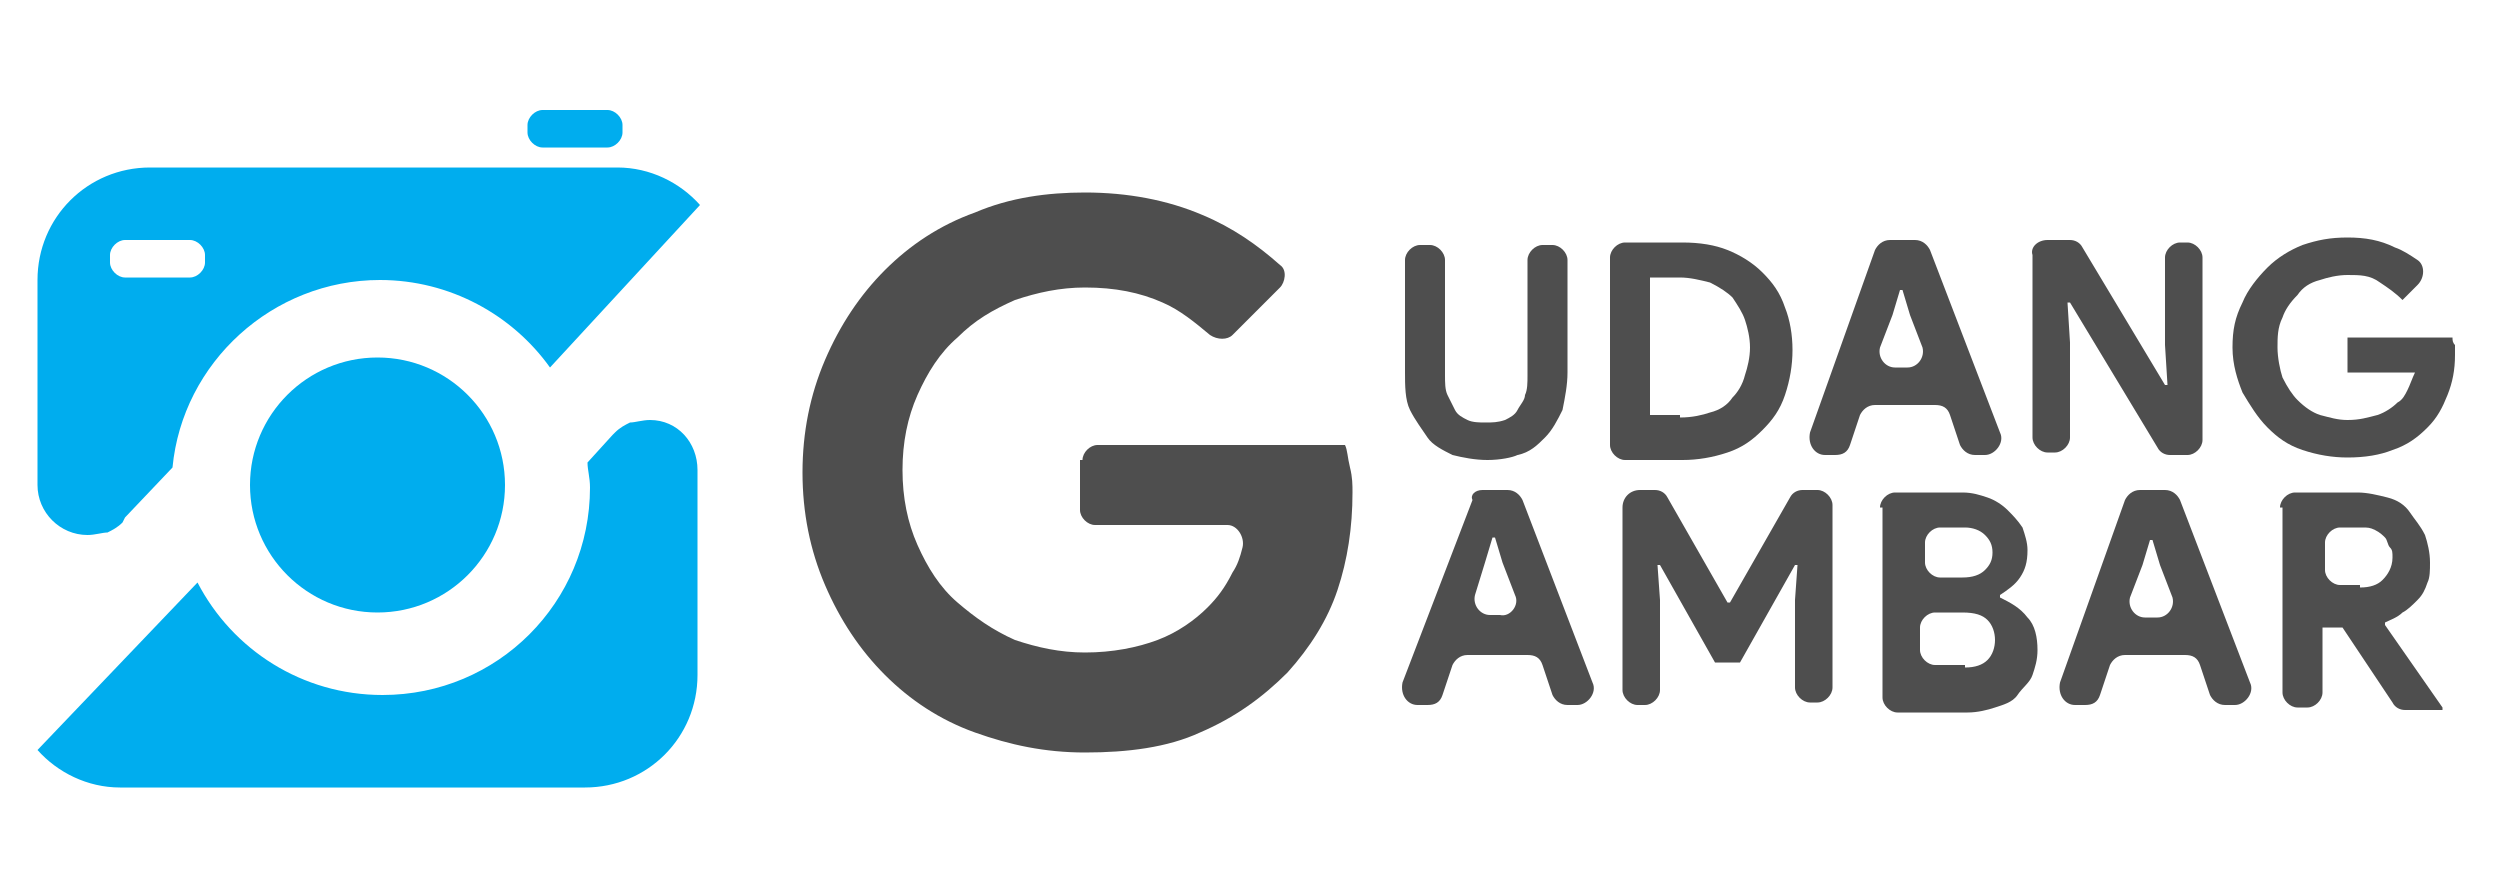
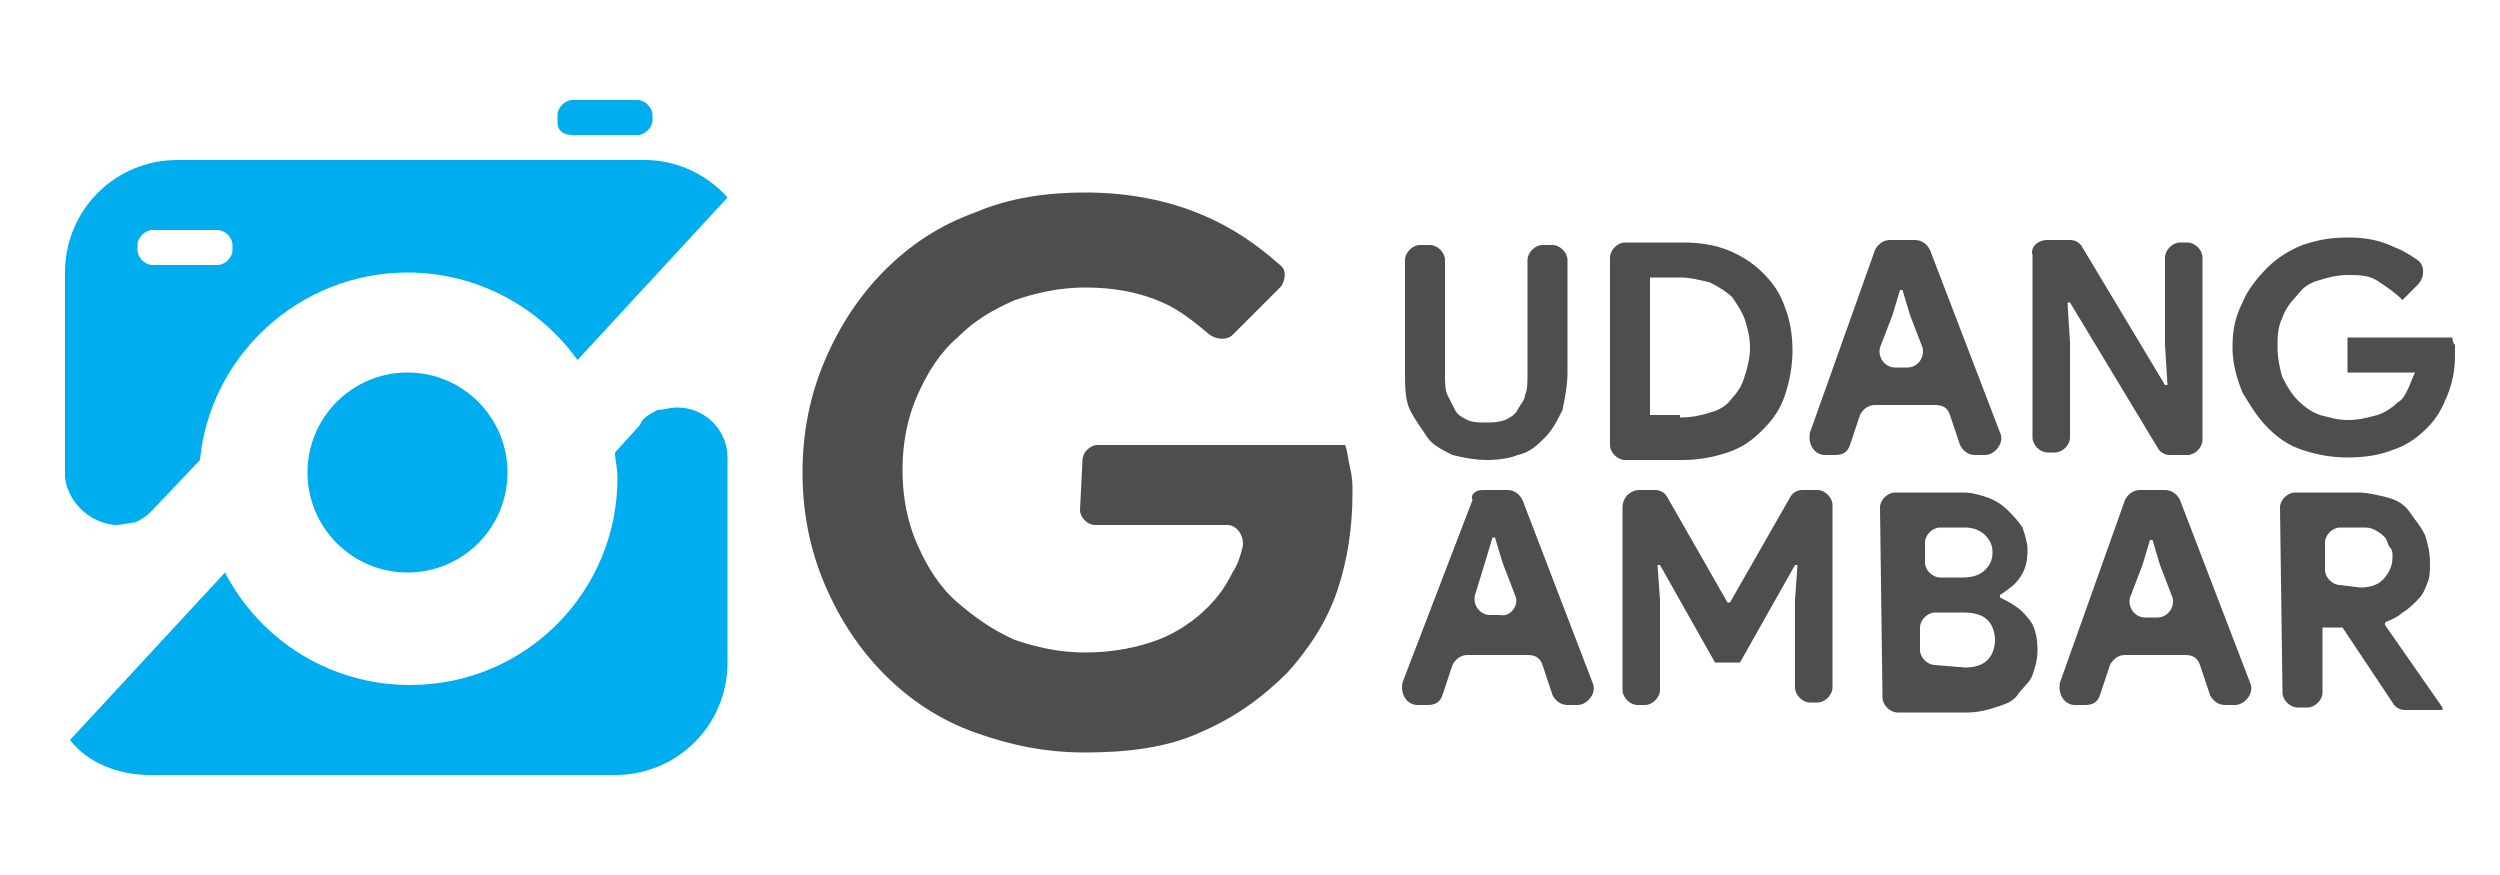
<svg xmlns="http://www.w3.org/2000/svg" version="1.1" id="katman_1" x="0px" y="0px" viewBox="0 0 100 35" style="enable-background:new 0 0 100 35;" xml:space="preserve">
  <style type="text/css">
	.st0{fill:#4E4E4E;}
	.st1{display:none;fill:#1EA8E7;}
	.st2{fill:#00ADEE;}
</style>
  <path class="st0" d="M66.3-31.4h-7.8c-0.2,0-0.4,0.1-0.5,0.3l-1.4,3.3c-0.1,0.2-0.3,0.3-0.5,0.3H54c-0.3,0-0.5-0.2-0.5-0.5  c0-0.1,0-0.1,0-0.2l7.1-15.9c0.1-0.2,0.3-0.3,0.5-0.3h2.4c0.2,0,0.4,0.1,0.5,0.3l7.2,15.9c0.1,0.3,0,0.6-0.3,0.7c-0.1,0-0.1,0-0.2,0  h-2.2c-0.2,0-0.4-0.1-0.5-0.3l-1.4-3.3C66.7-31.3,66.5-31.4,66.3-31.4z M65.3-34.6l-2.4-5.6c-0.1-0.2-0.4-0.3-0.7-0.2  c-0.1,0.1-0.2,0.1-0.3,0.3l-2.4,5.6c-0.1,0.3,0,0.5,0.3,0.7c0.1,0,0.1,0,0.2,0h4.8c0.3,0,0.5-0.2,0.5-0.5  C65.3-34.4,65.3-34.5,65.3-34.6L65.3-34.6z" />
  <path class="st0" d="M74.7-28.1c-1-0.5-1.9-1.3-2.5-2.4c-1.2-2.1-1.2-4.7,0-6.8c0.6-1,1.5-1.8,2.5-2.3c1.1-0.6,2.4-0.9,3.6-0.8  c1.2,0,2.3,0.2,3.3,0.8c0.8,0.4,1.4,1,1.9,1.8c0.2,0.2,0.1,0.5-0.1,0.7l0,0l-1.5,0.7c-0.2,0.1-0.5,0.1-0.7-0.1  c-0.3-0.4-0.7-0.8-1.1-1c-0.6-0.3-1.2-0.4-1.8-0.4c-1,0-2.1,0.4-2.8,1.1c-0.8,0.8-1.2,1.8-1.1,2.9c-0.1,1.1,0.4,2.2,1.1,3  c1.2,1.2,3.1,1.5,4.6,0.6c0.4-0.2,0.8-0.6,1.1-1c0.2-0.2,0.4-0.3,0.7-0.1l1.5,0.9c0.2,0.1,0.3,0.4,0.2,0.7l0,0  c-0.5,0.7-1.1,1.4-1.9,1.8c-1,0.5-2.2,0.8-3.3,0.8C77.1-27.3,75.8-27.6,74.7-28.1z" />
-   <path class="st0" d="M87.5-28.1c-1-0.5-1.9-1.4-2.5-2.4s-0.9-2.2-0.9-3.4s0.3-2.4,0.9-3.4c0.6-1,1.4-1.8,2.5-2.3  c1.1-0.6,2.3-0.9,3.5-0.8c1.2,0,2.5,0.3,3.6,0.8c1,0.5,1.9,1.4,2.4,2.3c1.2,2.1,1.2,4.7,0,6.8c-0.6,1-1.4,1.8-2.4,2.4  c-1.1,0.6-2.3,0.9-3.6,0.9C89.8-27.3,88.6-27.6,87.5-28.1z M93.8-31c0.7-0.8,1.1-1.8,1.1-2.9c0-1.1-0.3-2.1-1.1-2.9  c-1.5-1.5-4-1.5-5.5,0c-0.7,0.8-1.1,1.8-1.1,2.9c0,1.1,0.3,2.1,1.1,2.9C89.8-29.5,92.2-29.5,93.8-31z" />
+   <path class="st0" d="M87.5-28.1c-1-0.5-1.9-1.4-2.5-2.4s-0.9-2.2-0.9-3.4s0.3-2.4,0.9-3.4s1.4-1.8,2.5-2.3c1.1-0.6,2.3-0.9,3.5-0.8  c1.2,0,2.5,0.3,3.6,0.8c1,0.5,1.9,1.4,2.4,2.3c1.2,2.1,1.2,4.7,0,6.8c-0.6,1-1.4,1.8-2.4,2.4c-1.1,0.6-2.3,0.9-3.6,0.9  C89.8-27.3,88.6-27.6,87.5-28.1z M93.8-31c0.7-0.8,1.1-1.8,1.1-2.9c0-1.1-0.3-2.1-1.1-2.9c-1.5-1.5-4-1.5-5.5,0  c-0.7,0.8-1.1,1.8-1.1,2.9c0,1.1,0.3,2.1,1.1,2.9C89.8-29.5,92.2-29.5,93.8-31z" />
  <path class="st0" d="M107.3-40v1.8c0,0.3-0.2,0.5-0.5,0.5l0,0h-0.2c-1-0.1-2,0.3-2.8,1c-0.7,0.8-1.1,1.9-1,3v5.7  c0,0.3-0.2,0.5-0.5,0.5l0,0h-2c-0.3,0-0.5-0.2-0.5-0.5l0,0v-11.8c0-0.3,0.2-0.5,0.5-0.5h1.9c0.3,0,0.5,0.2,0.5,0.5l0,0v0.1  c0,0.3,0.2,0.5,0.5,0.5c0.1,0,0.2,0,0.3-0.1c0.9-0.7,2.1-1.1,3.2-1.1C107-40.5,107.3-40.3,107.3-40L107.3-40z" />
  <path class="st0" d="M120.1-39.1c1.1,1.1,1.6,2.7,1.5,4.2v6.9c0,0.3-0.2,0.5-0.5,0.5l0,0h-2c-0.3,0-0.5-0.2-0.5-0.5l0,0v-6.5  c0.1-0.9-0.2-1.8-0.8-2.5c-0.6-0.6-1.4-0.9-2.3-0.9c-1-0.1-1.9,0.3-2.6,1c-0.7,0.8-1.1,1.8-1,2.9v6c0,0.3-0.2,0.5-0.5,0.5l0,0h-2  c-0.3,0-0.5-0.2-0.5-0.5l0,0v-11.8c0-0.3,0.2-0.5,0.5-0.5l0,0h1.9c0.3,0,0.5,0.2,0.5,0.5l0,0c0,0.3,0.2,0.5,0.5,0.5  c0.1,0,0.2,0,0.3-0.1c0.3-0.2,0.7-0.4,1.1-0.6c0.8-0.3,1.7-0.5,2.6-0.5C117.6-40.6,119-40.1,120.1-39.1z" />
  <path class="st1" d="M23.7,7.2C22,6,19.2,4.6,14.9,4.3V4c0-0.1,0.1-0.2,0.2-0.2l0.5-0.1c0.9-0.2,1.5-1.2,1.3-2.1s-1.2-1.5-2.1-1.3  l-0.5,0.1c-1.7,0.4-2.8,1.9-2.8,3.6v0.3C7,4.5,4.2,5.9,2.5,7.2c-1.4,1-2.2,2.9-1.9,4.9l0.2,1.8c0.1,1.3,0.7,2.5,1.7,3.5l0.6,6.4  c0.2,2.6,1.6,4.9,3.8,6.4l1.9,1.3c1.3,0.9,2.9,1.4,4.4,1.4s3.1-0.5,4.4-1.4l1.9-1.3c2.2-1.5,3.5-3.8,3.8-6.4l0.6-6.4  c1-1,1.5-2.2,1.7-3.5l0.2-1.8C25.8,10,25.1,8.2,23.7,7.2z M4.6,10c1.5-1.1,4.1-2.3,8.5-2.3s7,1.3,8.5,2.3c0.6,0.4,0.6,1.3,0.5,1.7  l-0.2,1.8c-0.1,0.7-0.4,1.3-1,1.7c-0.7,0.5-1.6,0.7-2.5,0.5c-1.9-0.4-3.7-0.6-5.3-0.6s-3.4,0.2-5.3,0.6c-0.9,0.2-1.8,0-2.5-0.5  c-0.6-0.4-1-1-1-1.7l-0.2-1.8C4,11.3,4,10.4,4.6,10z M17.4,27.3l-1.9,1.3c-1.4,1-3.4,1-4.8,0l-1.9-1.3c-1.3-0.9-2.1-2.3-2.3-3.8  l-0.4-4.3c0.8,0.1,1.6,0.1,2.3,0c1.7-0.3,3.2-0.5,4.6-0.5s2.9,0.2,4.6,0.5c0.4,0.1,0.9,0.1,1.3,0.1c0.3,0,0.7,0,1-0.1l-0.4,4.3  C19.5,25,18.7,26.4,17.4,27.3z" />
+   <path class="st0" d="M43.3,18.4c0-0.3,0.3-0.6,0.6-0.6h9.9c0.1,0.2,0.1,0.5,0.2,0.9s0.1,0.7,0.1,1c0,1.4-0.2,2.7-0.6,3.9  s-1.1,2.3-2,3.3c-1,1-2.1,1.8-3.5,2.4c-1.3,0.6-2.9,0.8-4.6,0.8c-1.6,0-3-0.3-4.4-0.8S36.4,28,35.4,27s-1.8-2.2-2.4-3.6  c-0.6-1.4-0.9-2.9-0.9-4.5s0.3-3.1,0.9-4.5c0.6-1.4,1.4-2.6,2.4-3.6S37.6,9,39,8.5c1.4-0.6,2.9-0.8,4.4-0.8c1.7,0,3.3,0.3,4.7,0.9  c1.2,0.5,2.2,1.2,3.1,2c0.3,0.2,0.2,0.7,0,0.9l-1.9,1.9c-0.2,0.2-0.6,0.2-0.9,0c-0.6-0.5-1.2-1-1.9-1.3c-0.9-0.4-1.9-0.6-3.1-0.6  c-1,0-1.9,0.2-2.8,0.5c-0.9,0.4-1.6,0.8-2.3,1.5c-0.7,0.6-1.2,1.4-1.6,2.3c-0.4,0.9-0.6,1.9-0.6,3s0.2,2.1,0.6,3  c0.4,0.9,0.9,1.7,1.6,2.3c0.7,0.6,1.4,1.1,2.3,1.5c0.9,0.3,1.8,0.5,2.8,0.5c1.1,0,2.1-0.2,2.9-0.5c0.8-0.3,1.5-0.8,2-1.3  c0.4-0.4,0.7-0.8,1-1.4c0.2-0.3,0.3-0.6,0.4-1c0.1-0.4-0.2-0.9-0.6-0.9h-5.3c-0.3,0-0.6-0.3-0.6-0.6L43.3,18.4L43.3,18.4z" />
+   <path class="st0" d="M59.5,18.4c-0.5,0-1-0.1-1.4-0.2c-0.4-0.2-0.8-0.4-1-0.7s-0.5-0.7-0.7-1.1s-0.2-1-0.2-1.5v-4.5  c0-0.3,0.3-0.6,0.6-0.6h0.4c0.3,0,0.6,0.3,0.6,0.6V15c0,0.3,0,0.6,0.1,0.8s0.2,0.4,0.3,0.6c0.1,0.2,0.3,0.3,0.5,0.4s0.5,0.1,0.7,0.1  c0.3,0,0.5,0,0.8-0.1c0.2-0.1,0.4-0.2,0.5-0.4c0.1-0.2,0.3-0.4,0.3-0.6c0.1-0.2,0.1-0.5,0.1-0.8v-4.6c0-0.3,0.3-0.6,0.6-0.6h0.4  c0.3,0,0.6,0.3,0.6,0.6v4.5c0,0.5-0.1,1-0.2,1.5c-0.2,0.4-0.4,0.8-0.7,1.1c-0.3,0.3-0.6,0.6-1.1,0.7C60.5,18.3,60,18.4,59.5,18.4z" />
+   <path class="st0" d="M64.4,10.3c0-0.3,0.3-0.6,0.6-0.6h2.3c0.7,0,1.3,0.1,1.8,0.3s1,0.5,1.4,0.9s0.7,0.8,0.9,1.4  c0.2,0.5,0.3,1.1,0.3,1.7c0,0.6-0.1,1.2-0.3,1.8s-0.5,1-0.9,1.4s-0.8,0.7-1.4,0.9s-1.2,0.3-1.8,0.3H65c-0.3,0-0.6-0.3-0.6-0.6V10.3z   M67.2,16.7c0.5,0,0.9-0.1,1.2-0.2c0.4-0.1,0.7-0.3,0.9-0.6c0.2-0.2,0.4-0.5,0.5-0.9c0.1-0.3,0.2-0.7,0.2-1.1s-0.1-0.8-0.2-1.1  s-0.3-0.6-0.5-0.9c-0.2-0.2-0.5-0.4-0.9-0.6c-0.4-0.1-0.8-0.2-1.2-0.2H66v5.5h1.2V16.7z" />
+   <path class="st0" d="M75.6,9.6h1c0.3,0,0.5,0.2,0.6,0.4l2.8,7.3c0.2,0.4-0.2,0.9-0.6,0.9H79c-0.3,0-0.5-0.2-0.6-0.4L78,16.6  c-0.1-0.3-0.3-0.4-0.6-0.4H75c-0.3,0-0.5,0.2-0.6,0.4L74,17.8c-0.1,0.3-0.3,0.4-0.6,0.4H73c-0.4,0-0.7-0.4-0.6-0.9L75,10  C75.1,9.8,75.3,9.6,75.6,9.6z M76.3,14.7c0.4,0,0.7-0.4,0.6-0.8l-0.5-1.3l-0.3-1H76l-0.3,1l-0.5,1.3c-0.1,0.4,0.2,0.8,0.6,0.8H76.3z  " />
+   <path class="st0" d="M81.9,9.6h0.9c0.2,0,0.4,0.1,0.5,0.3l3.3,5.5h0.1l-0.1-1.6l0,0v-3.5c0-0.3,0.3-0.6,0.6-0.6h0.3  c0.3,0,0.6,0.3,0.6,0.6v7.3c0,0.3-0.3,0.6-0.6,0.6h-0.7c-0.2,0-0.4-0.1-0.5-0.3l-3.5-5.8h-0.1l0.1,1.6l0,0v3.8  c0,0.3-0.3,0.6-0.6,0.6h-0.3c-0.3,0-0.6-0.3-0.6-0.6v-7.3C81.2,9.9,81.5,9.6,81.9,9.6z" />
+   <path class="st0" d="M93.9,13.5h4.2c0,0.1,0,0.2,0.1,0.3c0,0.1,0,0.3,0,0.4c0,0.6-0.1,1.1-0.3,1.6c-0.2,0.5-0.4,0.9-0.8,1.3  s-0.8,0.7-1.4,0.9c-0.5,0.2-1.1,0.3-1.8,0.3c-0.6,0-1.2-0.1-1.8-0.3c-0.6-0.2-1-0.5-1.4-0.9s-0.7-0.9-1-1.4  c-0.2-0.5-0.4-1.1-0.4-1.8s0.1-1.2,0.4-1.8c0.2-0.5,0.6-1,1-1.4s0.9-0.7,1.4-0.9c0.6-0.2,1.1-0.3,1.8-0.3c0.7,0,1.3,0.1,1.9,0.4  c0.3,0.1,0.6,0.3,0.9,0.5s0.3,0.7,0,1L96.1,12c-0.3-0.3-0.6-0.5-0.9-0.7C94.8,11,94.4,11,93.9,11c-0.4,0-0.8,0.1-1.1,0.2  c-0.4,0.1-0.7,0.3-0.9,0.6c-0.3,0.3-0.5,0.6-0.6,0.9c-0.2,0.4-0.2,0.8-0.2,1.2s0.1,0.9,0.2,1.2c0.2,0.4,0.4,0.7,0.6,0.9  c0.3,0.3,0.6,0.5,0.9,0.6c0.4,0.1,0.7,0.2,1.1,0.2c0.5,0,0.8-0.1,1.2-0.2c0.3-0.1,0.6-0.3,0.8-0.5c0.2-0.1,0.3-0.3,0.4-0.5  s0.2-0.5,0.3-0.7h-2.7C93.9,14.9,93.9,13.5,93.9,13.5z" />
+   <path class="st0" d="M59.3,19.6h1c0.3,0,0.5,0.2,0.6,0.4l2.8,7.3c0.2,0.4-0.2,0.9-0.6,0.9h-0.4c-0.3,0-0.5-0.2-0.6-0.4l-0.4-1.2  c-0.1-0.3-0.3-0.4-0.6-0.4h-2.4c-0.3,0-0.5,0.2-0.6,0.4l-0.4,1.2c-0.1,0.3-0.3,0.4-0.6,0.4h-0.4c-0.4,0-0.7-0.4-0.6-0.9l2.8-7.3  C58.8,19.8,59,19.6,59.3,19.6z M60.6,23.8l-0.5-1.3l0,0l-0.3-1h-0.1l-0.3,1L59,23.8c-0.1,0.4,0.2,0.8,0.6,0.8H60  C60.4,24.7,60.8,24.2,60.6,23.8z" />
+   <path class="st0" d="M65.6,19.6h0.6c0.2,0,0.4,0.1,0.5,0.3l2.4,4.2h0.1l2.4-4.2c0.1-0.2,0.3-0.3,0.5-0.3h0.6c0.3,0,0.6,0.3,0.6,0.6  v7.3c0,0.3-0.3,0.6-0.6,0.6h-0.3c-0.3,0-0.6-0.3-0.6-0.6V24l0,0l0.1-1.4h-0.1l-2.2,3.9h-1l-2.2-3.9h-0.1l0.1,1.4l0,0v3.6  c0,0.3-0.3,0.6-0.6,0.6h-0.3c-0.3,0-0.6-0.3-0.6-0.6v-7.3C64.9,19.9,65.2,19.6,65.6,19.6z" />
+   <path class="st0" d="M75.2,20.3c0-0.3,0.3-0.6,0.6-0.6h2.7c0.4,0,0.7,0.1,1,0.2s0.6,0.3,0.8,0.5s0.4,0.4,0.6,0.7  c0.1,0.3,0.2,0.6,0.2,0.9c0,0.5-0.1,0.8-0.3,1.1c-0.2,0.3-0.5,0.5-0.8,0.7v0.1c0.4,0.2,0.8,0.4,1.1,0.8c0.3,0.3,0.4,0.8,0.4,1.3  c0,0.4-0.1,0.7-0.2,1s-0.4,0.5-0.6,0.8s-0.6,0.4-0.9,0.5s-0.7,0.2-1.1,0.2h-2.8c-0.3,0-0.6-0.3-0.6-0.6L75.2,20.3L75.2,20.3z   M78.5,23.1c0.4,0,0.7-0.1,0.9-0.3s0.3-0.4,0.3-0.7s-0.1-0.5-0.3-0.7c-0.2-0.2-0.5-0.3-0.8-0.3h-1c-0.3,0-0.6,0.3-0.6,0.6v0.8  c0,0.3,0.3,0.6,0.6,0.6H78.5z M78.6,26.7c0.4,0,0.7-0.1,0.9-0.3s0.3-0.5,0.3-0.8s-0.1-0.6-0.3-0.8s-0.5-0.3-1-0.3h-1.1  c-0.3,0-0.6,0.3-0.6,0.6V26c0,0.3,0.3,0.6,0.6,0.6L78.6,26.7L78.6,26.7z" />
+   <path class="st0" d="M85.6,19.6h1c0.3,0,0.5,0.2,0.6,0.4l2.8,7.3c0.2,0.4-0.2,0.9-0.6,0.9H89c-0.3,0-0.5-0.2-0.6-0.4L88,26.6  c-0.1-0.3-0.3-0.4-0.6-0.4H85c-0.3,0-0.5,0.2-0.6,0.4L84,27.8c-0.1,0.3-0.3,0.4-0.6,0.4H83c-0.4,0-0.7-0.4-0.6-0.9L85,20  C85.1,19.8,85.3,19.6,85.6,19.6z M86.3,24.7c0.4,0,0.7-0.4,0.6-0.8l-0.5-1.3l-0.3-1H86l-0.3,1l-0.5,1.3c-0.1,0.4,0.2,0.8,0.6,0.8  H86.3z" />
+   <path class="st0" d="M91.2,20.3c0-0.3,0.3-0.6,0.6-0.6h2.5c0.4,0,0.8,0.1,1.2,0.2c0.4,0.1,0.7,0.3,0.9,0.6s0.4,0.5,0.6,0.9  c0.1,0.3,0.2,0.7,0.2,1.1c0,0.3,0,0.6-0.1,0.8c-0.1,0.3-0.2,0.5-0.4,0.7c-0.2,0.2-0.4,0.4-0.6,0.5c-0.2,0.2-0.5,0.3-0.7,0.4V25  l2.3,3.3v0.1h-1.5c-0.2,0-0.4-0.1-0.5-0.3l-2-3h-0.8v2.6c0,0.3-0.3,0.6-0.6,0.6h-0.4c-0.3,0-0.6-0.3-0.6-0.6L91.2,20.3L91.2,20.3z   M94.4,23.5c0.4,0,0.7-0.1,0.9-0.3c0.2-0.2,0.4-0.5,0.4-0.9c0-0.2,0-0.3-0.1-0.4s-0.1-0.3-0.2-0.4s-0.2-0.2-0.4-0.3  c-0.2-0.1-0.3-0.1-0.5-0.1h-0.9c-0.3,0-0.6,0.3-0.6,0.6v1.1c0,0.3,0.3,0.6,0.6,0.6L94.4,23.5L94.4,23.5z" />
  <g>
-     <path class="st2" d="M21.7,5.9h2.6c0.3,0,0.6-0.3,0.6-0.6V5c0-0.3-0.3-0.6-0.6-0.6h-2.6c-0.3,0-0.6,0.3-0.6,0.6v0.3   C21.1,5.6,21.4,5.9,21.7,5.9z" />
-     <path class="st2" d="M26,16.8C26,16.8,26,16.8,26,16.8L26,16.8c-0.3,0-0.6,0.1-0.8,0.1c-0.2,0.1-0.4,0.2-0.6,0.4l-0.1,0.1   c0,0,0,0,0,0l-1,1.1c0,0.3,0.1,0.6,0.1,1c0,4.6-3.7,8.3-8.3,8.3c-3.2,0-6-1.8-7.4-4.5L1.5,30c0.8,0.9,2,1.5,3.3,1.5h18.6   c2.5,0,4.5-2,4.5-4.5v-8.2C27.9,17.7,27.1,16.8,26,16.8z" />
-     <path class="st2" d="M3.5,21.4C3.5,21.4,3.4,21.4,3.5,21.4L3.5,21.4c0.3,0,0.6-0.1,0.8-0.1c0.2-0.1,0.4-0.2,0.6-0.4L5,20.7   c0,0,0,0,0,0l1.9-2c0.4-4.2,4-7.5,8.3-7.5c2.8,0,5.3,1.4,6.8,3.5l6-6.5c-0.8-0.9-2-1.5-3.3-1.5H6c-2.5,0-4.5,2-4.5,4.5v8.2   C1.5,20.5,2.4,21.4,3.5,21.4z M4.4,10.2c0-0.3,0.3-0.6,0.6-0.6h2.6c0.3,0,0.6,0.3,0.6,0.6v0.3c0,0.3-0.3,0.6-0.6,0.6H5   c-0.3,0-0.6-0.3-0.6-0.6V10.2z" />
-     <circle class="st2" cx="15.1" cy="19.4" r="5.1" />
+     <path class="st2" d="M22.9,5.4h2.6c0.3,0,0.6-0.3,0.6-0.6V4.6c0-0.3-0.3-0.6-0.6-0.6h-2.6c-0.3,0-0.6,0.3-0.6,0.6v0.3   C22.3,5.2,22.5,5.4,22.9,5.4z" />
+     <path class="st2" d="M27.1,16.3C27.2,16.3,27.2,16.3,27.1,16.3L27.1,16.3c-0.3,0-0.6,0.1-0.8,0.1c-0.2,0.1-0.4,0.2-0.6,0.4L25.6,17   l0,0l-1,1.1c0,0.3,0.1,0.6,0.1,1c0,4.6-3.7,8.3-8.3,8.3c-3.2,0-6-1.8-7.4-4.5l-6.2,6.7C3.5,30.5,4.7,31,6,31h18.6   c2.5,0,4.5-2,4.5-4.5v-8.2C29.1,17.2,28.2,16.3,27.1,16.3z" />
+     <path class="st2" d="M4.6,21L4.6,21L4.6,21c0.3,0,0.6-0.1,0.8-0.1c0.2-0.1,0.4-0.2,0.6-0.4l0.1-0.1l0,0l1.9-2   c0.4-4.2,4-7.5,8.3-7.5c2.8,0,5.3,1.4,6.8,3.5l6-6.5c-0.8-0.9-2-1.5-3.3-1.5H7.1c-2.5,0-4.5,2-4.5,4.5v8.2C2.7,20,3.5,20.9,4.6,21z    M5.5,9.8c0-0.3,0.3-0.6,0.6-0.6h2.6c0.3,0,0.6,0.3,0.6,0.6V10c0,0.3-0.3,0.6-0.6,0.6H6.1c-0.3,0-0.6-0.3-0.6-0.6V9.8z" />
+     <circle class="st2" cx="16.3" cy="18.9" r="4" />
  </g>
-   <path class="st0" d="M43.3,18.4c0-0.3,0.3-0.6,0.6-0.6h9.9c0.1,0.2,0.1,0.5,0.2,0.9s0.1,0.7,0.1,1c0,1.4-0.2,2.7-0.6,3.9  s-1.1,2.3-2,3.3c-1,1-2.1,1.8-3.5,2.4c-1.3,0.6-2.9,0.8-4.6,0.8c-1.6,0-3-0.3-4.4-0.8s-2.6-1.3-3.6-2.3s-1.8-2.2-2.4-3.6  c-0.6-1.4-0.9-2.9-0.9-4.5c0-1.6,0.3-3.1,0.9-4.5c0.6-1.4,1.4-2.6,2.4-3.6s2.2-1.8,3.6-2.3c1.4-0.6,2.9-0.8,4.4-0.8  c1.7,0,3.3,0.3,4.7,0.9c1.2,0.5,2.2,1.2,3.1,2c0.3,0.2,0.2,0.7,0,0.9l-1.9,1.9c-0.2,0.2-0.6,0.2-0.9,0c-0.6-0.5-1.2-1-1.9-1.3  c-0.9-0.4-1.9-0.6-3.1-0.6c-1,0-1.9,0.2-2.8,0.5c-0.9,0.4-1.6,0.8-2.3,1.5c-0.7,0.6-1.2,1.4-1.6,2.3c-0.4,0.9-0.6,1.9-0.6,3  c0,1.1,0.2,2.1,0.6,3c0.4,0.9,0.9,1.7,1.6,2.3c0.7,0.6,1.4,1.1,2.3,1.5c0.9,0.3,1.8,0.5,2.8,0.5c1.1,0,2.1-0.2,2.9-0.5  c0.8-0.3,1.5-0.8,2-1.3c0.4-0.4,0.7-0.8,1-1.4c0.2-0.3,0.3-0.6,0.4-1c0.1-0.4-0.2-0.9-0.6-0.9h-5.3c-0.3,0-0.6-0.3-0.6-0.6V18.4z" />
-   <path class="st0" d="M59.5,18.4c-0.5,0-1-0.1-1.4-0.2c-0.4-0.2-0.8-0.4-1-0.7s-0.5-0.7-0.7-1.1c-0.2-0.4-0.2-1-0.2-1.5v-4.5  c0-0.3,0.3-0.6,0.6-0.6h0.4c0.3,0,0.6,0.3,0.6,0.6v4.6c0,0.3,0,0.6,0.1,0.8c0.1,0.2,0.2,0.4,0.3,0.6c0.1,0.2,0.3,0.3,0.5,0.4  c0.2,0.1,0.5,0.1,0.7,0.1c0.3,0,0.5,0,0.8-0.1c0.2-0.1,0.4-0.2,0.5-0.4c0.1-0.2,0.3-0.4,0.3-0.6c0.1-0.2,0.1-0.5,0.1-0.8v-4.6  c0-0.3,0.3-0.6,0.6-0.6h0.4c0.3,0,0.6,0.3,0.6,0.6v4.5c0,0.5-0.1,1-0.2,1.5c-0.2,0.4-0.4,0.8-0.7,1.1c-0.3,0.3-0.6,0.6-1.1,0.7  C60.5,18.3,60,18.4,59.5,18.4z" />
-   <path class="st0" d="M64.4,10.3c0-0.3,0.3-0.6,0.6-0.6h2.3c0.7,0,1.3,0.1,1.8,0.3s1,0.5,1.4,0.9s0.7,0.8,0.9,1.4  c0.2,0.5,0.3,1.1,0.3,1.7c0,0.6-0.1,1.2-0.3,1.8s-0.5,1-0.9,1.4s-0.8,0.7-1.4,0.9s-1.2,0.3-1.8,0.3H65c-0.3,0-0.6-0.3-0.6-0.6V10.3z   M67.2,16.7c0.5,0,0.9-0.1,1.2-0.2c0.4-0.1,0.7-0.3,0.9-0.6c0.2-0.2,0.4-0.5,0.5-0.9c0.1-0.3,0.2-0.7,0.2-1.1s-0.1-0.8-0.2-1.1  c-0.1-0.3-0.3-0.6-0.5-0.9c-0.2-0.2-0.5-0.4-0.9-0.6c-0.4-0.1-0.8-0.2-1.2-0.2H66v5.5H67.2z" />
-   <path class="st0" d="M75.6,9.6h1c0.3,0,0.5,0.2,0.6,0.4l2.8,7.3c0.2,0.4-0.2,0.9-0.6,0.9h-0.4c-0.3,0-0.5-0.2-0.6-0.4l-0.4-1.2  c-0.1-0.3-0.3-0.4-0.6-0.4h-2.4c-0.3,0-0.5,0.2-0.6,0.4l-0.4,1.2c-0.1,0.3-0.3,0.4-0.6,0.4h-0.4c-0.4,0-0.7-0.4-0.6-0.9L75,10  C75.1,9.8,75.3,9.6,75.6,9.6z M76.3,14.7c0.4,0,0.7-0.4,0.6-0.8l-0.5-1.3l-0.3-1H76l-0.3,1l-0.5,1.3c-0.1,0.4,0.2,0.8,0.6,0.8H76.3z  " />
-   <path class="st0" d="M81.9,9.6h0.9c0.2,0,0.4,0.1,0.5,0.3l3.3,5.5h0.1l-0.1-1.6c0,0,0,0,0,0v-3.5c0-0.3,0.3-0.6,0.6-0.6h0.3  c0.3,0,0.6,0.3,0.6,0.6v7.3c0,0.3-0.3,0.6-0.6,0.6h-0.7c-0.2,0-0.4-0.1-0.5-0.3l-3.5-5.8h-0.1l0.1,1.6c0,0,0,0,0,0v3.8  c0,0.3-0.3,0.6-0.6,0.6h-0.3c-0.3,0-0.6-0.3-0.6-0.6v-7.3C81.2,9.9,81.5,9.6,81.9,9.6z" />
-   <path class="st0" d="M93.9,13.5h4.2c0,0.1,0,0.2,0.1,0.3c0,0.1,0,0.3,0,0.4c0,0.6-0.1,1.1-0.3,1.6s-0.4,0.9-0.8,1.3  c-0.4,0.4-0.8,0.7-1.4,0.9c-0.5,0.2-1.1,0.3-1.8,0.3c-0.6,0-1.2-0.1-1.8-0.3c-0.6-0.2-1-0.5-1.4-0.9c-0.4-0.4-0.7-0.9-1-1.4  c-0.2-0.5-0.4-1.1-0.4-1.8s0.1-1.2,0.4-1.8c0.2-0.5,0.6-1,1-1.4c0.4-0.4,0.9-0.7,1.4-0.9c0.6-0.2,1.1-0.3,1.8-0.3  c0.7,0,1.3,0.1,1.9,0.4c0.3,0.1,0.6,0.3,0.9,0.5c0.3,0.2,0.3,0.7,0,1l-0.6,0.6c-0.3-0.3-0.6-0.5-0.9-0.7C94.8,11,94.4,11,93.9,11  c-0.4,0-0.8,0.1-1.1,0.2c-0.4,0.1-0.7,0.3-0.9,0.6c-0.3,0.3-0.5,0.6-0.6,0.9c-0.2,0.4-0.2,0.8-0.2,1.2s0.1,0.9,0.2,1.2  c0.2,0.4,0.4,0.7,0.6,0.9c0.3,0.3,0.6,0.5,0.9,0.6c0.4,0.1,0.7,0.2,1.1,0.2c0.5,0,0.8-0.1,1.2-0.2c0.3-0.1,0.6-0.3,0.8-0.5  c0.2-0.1,0.3-0.3,0.4-0.5c0.1-0.2,0.2-0.5,0.3-0.7h-2.7V13.5z" />
-   <path class="st0" d="M59.3,19.6h1c0.3,0,0.5,0.2,0.6,0.4l2.8,7.3c0.2,0.4-0.2,0.9-0.6,0.9h-0.4c-0.3,0-0.5-0.2-0.6-0.4l-0.4-1.2  c-0.1-0.3-0.3-0.4-0.6-0.4h-2.4c-0.3,0-0.5,0.2-0.6,0.4l-0.4,1.2c-0.1,0.3-0.3,0.4-0.6,0.4h-0.4c-0.4,0-0.7-0.4-0.6-0.9l2.8-7.3  C58.8,19.8,59,19.6,59.3,19.6z M60.6,23.8l-0.5-1.3c0,0,0,0,0,0l-0.3-1h-0.1l-0.3,1L59,23.8c-0.1,0.4,0.2,0.8,0.6,0.8H60  C60.4,24.7,60.8,24.2,60.6,23.8z" />
-   <path class="st0" d="M65.6,19.6h0.6c0.2,0,0.4,0.1,0.5,0.3l2.4,4.2h0.1l2.4-4.2c0.1-0.2,0.3-0.3,0.5-0.3h0.6c0.3,0,0.6,0.3,0.6,0.6  v7.3c0,0.3-0.3,0.6-0.6,0.6h-0.3c-0.3,0-0.6-0.3-0.6-0.6V24c0,0,0,0,0,0l0.1-1.4h-0.1l-2.2,3.9h-1l-2.2-3.9h-0.1l0.1,1.4  c0,0,0,0,0,0v3.6c0,0.3-0.3,0.6-0.6,0.6h-0.3c-0.3,0-0.6-0.3-0.6-0.6v-7.3C64.9,19.9,65.2,19.6,65.6,19.6z" />
-   <path class="st0" d="M75.2,20.3c0-0.3,0.3-0.6,0.6-0.6h2.7c0.4,0,0.7,0.1,1,0.2s0.6,0.3,0.8,0.5s0.4,0.4,0.6,0.7  c0.1,0.3,0.2,0.6,0.2,0.9c0,0.5-0.1,0.8-0.3,1.1c-0.2,0.3-0.5,0.5-0.8,0.7v0.1c0.4,0.2,0.8,0.4,1.1,0.8c0.3,0.3,0.4,0.8,0.4,1.3  c0,0.4-0.1,0.7-0.2,1c-0.1,0.3-0.4,0.5-0.6,0.8s-0.6,0.4-0.9,0.5c-0.3,0.1-0.7,0.2-1.1,0.2h-2.8c-0.3,0-0.6-0.3-0.6-0.6V20.3z   M78.5,23.1c0.4,0,0.7-0.1,0.9-0.3s0.3-0.4,0.3-0.7s-0.1-0.5-0.3-0.7c-0.2-0.2-0.5-0.3-0.8-0.3h-1c-0.3,0-0.6,0.3-0.6,0.6v0.8  c0,0.3,0.3,0.6,0.6,0.6H78.5z M78.6,26.7c0.4,0,0.7-0.1,0.9-0.3s0.3-0.5,0.3-0.8s-0.1-0.6-0.3-0.8s-0.5-0.3-1-0.3h-1.1  c-0.3,0-0.6,0.3-0.6,0.6v0.9c0,0.3,0.3,0.6,0.6,0.6H78.6z" />
-   <path class="st0" d="M85.6,19.6h1c0.3,0,0.5,0.2,0.6,0.4l2.8,7.3c0.2,0.4-0.2,0.9-0.6,0.9h-0.4c-0.3,0-0.5-0.2-0.6-0.4l-0.4-1.2  c-0.1-0.3-0.3-0.4-0.6-0.4h-2.4c-0.3,0-0.5,0.2-0.6,0.4l-0.4,1.2c-0.1,0.3-0.3,0.4-0.6,0.4h-0.4c-0.4,0-0.7-0.4-0.6-0.9L85,20  C85.1,19.8,85.3,19.6,85.6,19.6z M86.3,24.7c0.4,0,0.7-0.4,0.6-0.8l-0.5-1.3l-0.3-1H86l-0.3,1l-0.5,1.3c-0.1,0.4,0.2,0.8,0.6,0.8  H86.3z" />
-   <path class="st0" d="M91.2,20.3c0-0.3,0.3-0.6,0.6-0.6h2.5c0.4,0,0.8,0.1,1.2,0.2c0.4,0.1,0.7,0.3,0.9,0.6s0.4,0.5,0.6,0.9  c0.1,0.3,0.2,0.7,0.2,1.1c0,0.3,0,0.6-0.1,0.8c-0.1,0.3-0.2,0.5-0.4,0.7c-0.2,0.2-0.4,0.4-0.6,0.5c-0.2,0.2-0.5,0.3-0.7,0.4l0,0.1  l2.3,3.3v0.1h-1.5c-0.2,0-0.4-0.1-0.5-0.3l-2-3h-0.8v2.6c0,0.3-0.3,0.6-0.6,0.6h-0.4c-0.3,0-0.6-0.3-0.6-0.6V20.3z M94.4,23.5  c0.4,0,0.7-0.1,0.9-0.3c0.2-0.2,0.4-0.5,0.4-0.9c0-0.2,0-0.3-0.1-0.4c-0.1-0.1-0.1-0.3-0.2-0.4c-0.1-0.1-0.2-0.2-0.4-0.3  c-0.2-0.1-0.3-0.1-0.5-0.1h-0.9c-0.3,0-0.6,0.3-0.6,0.6v1.1c0,0.3,0.3,0.6,0.6,0.6H94.4z" />
</svg>
